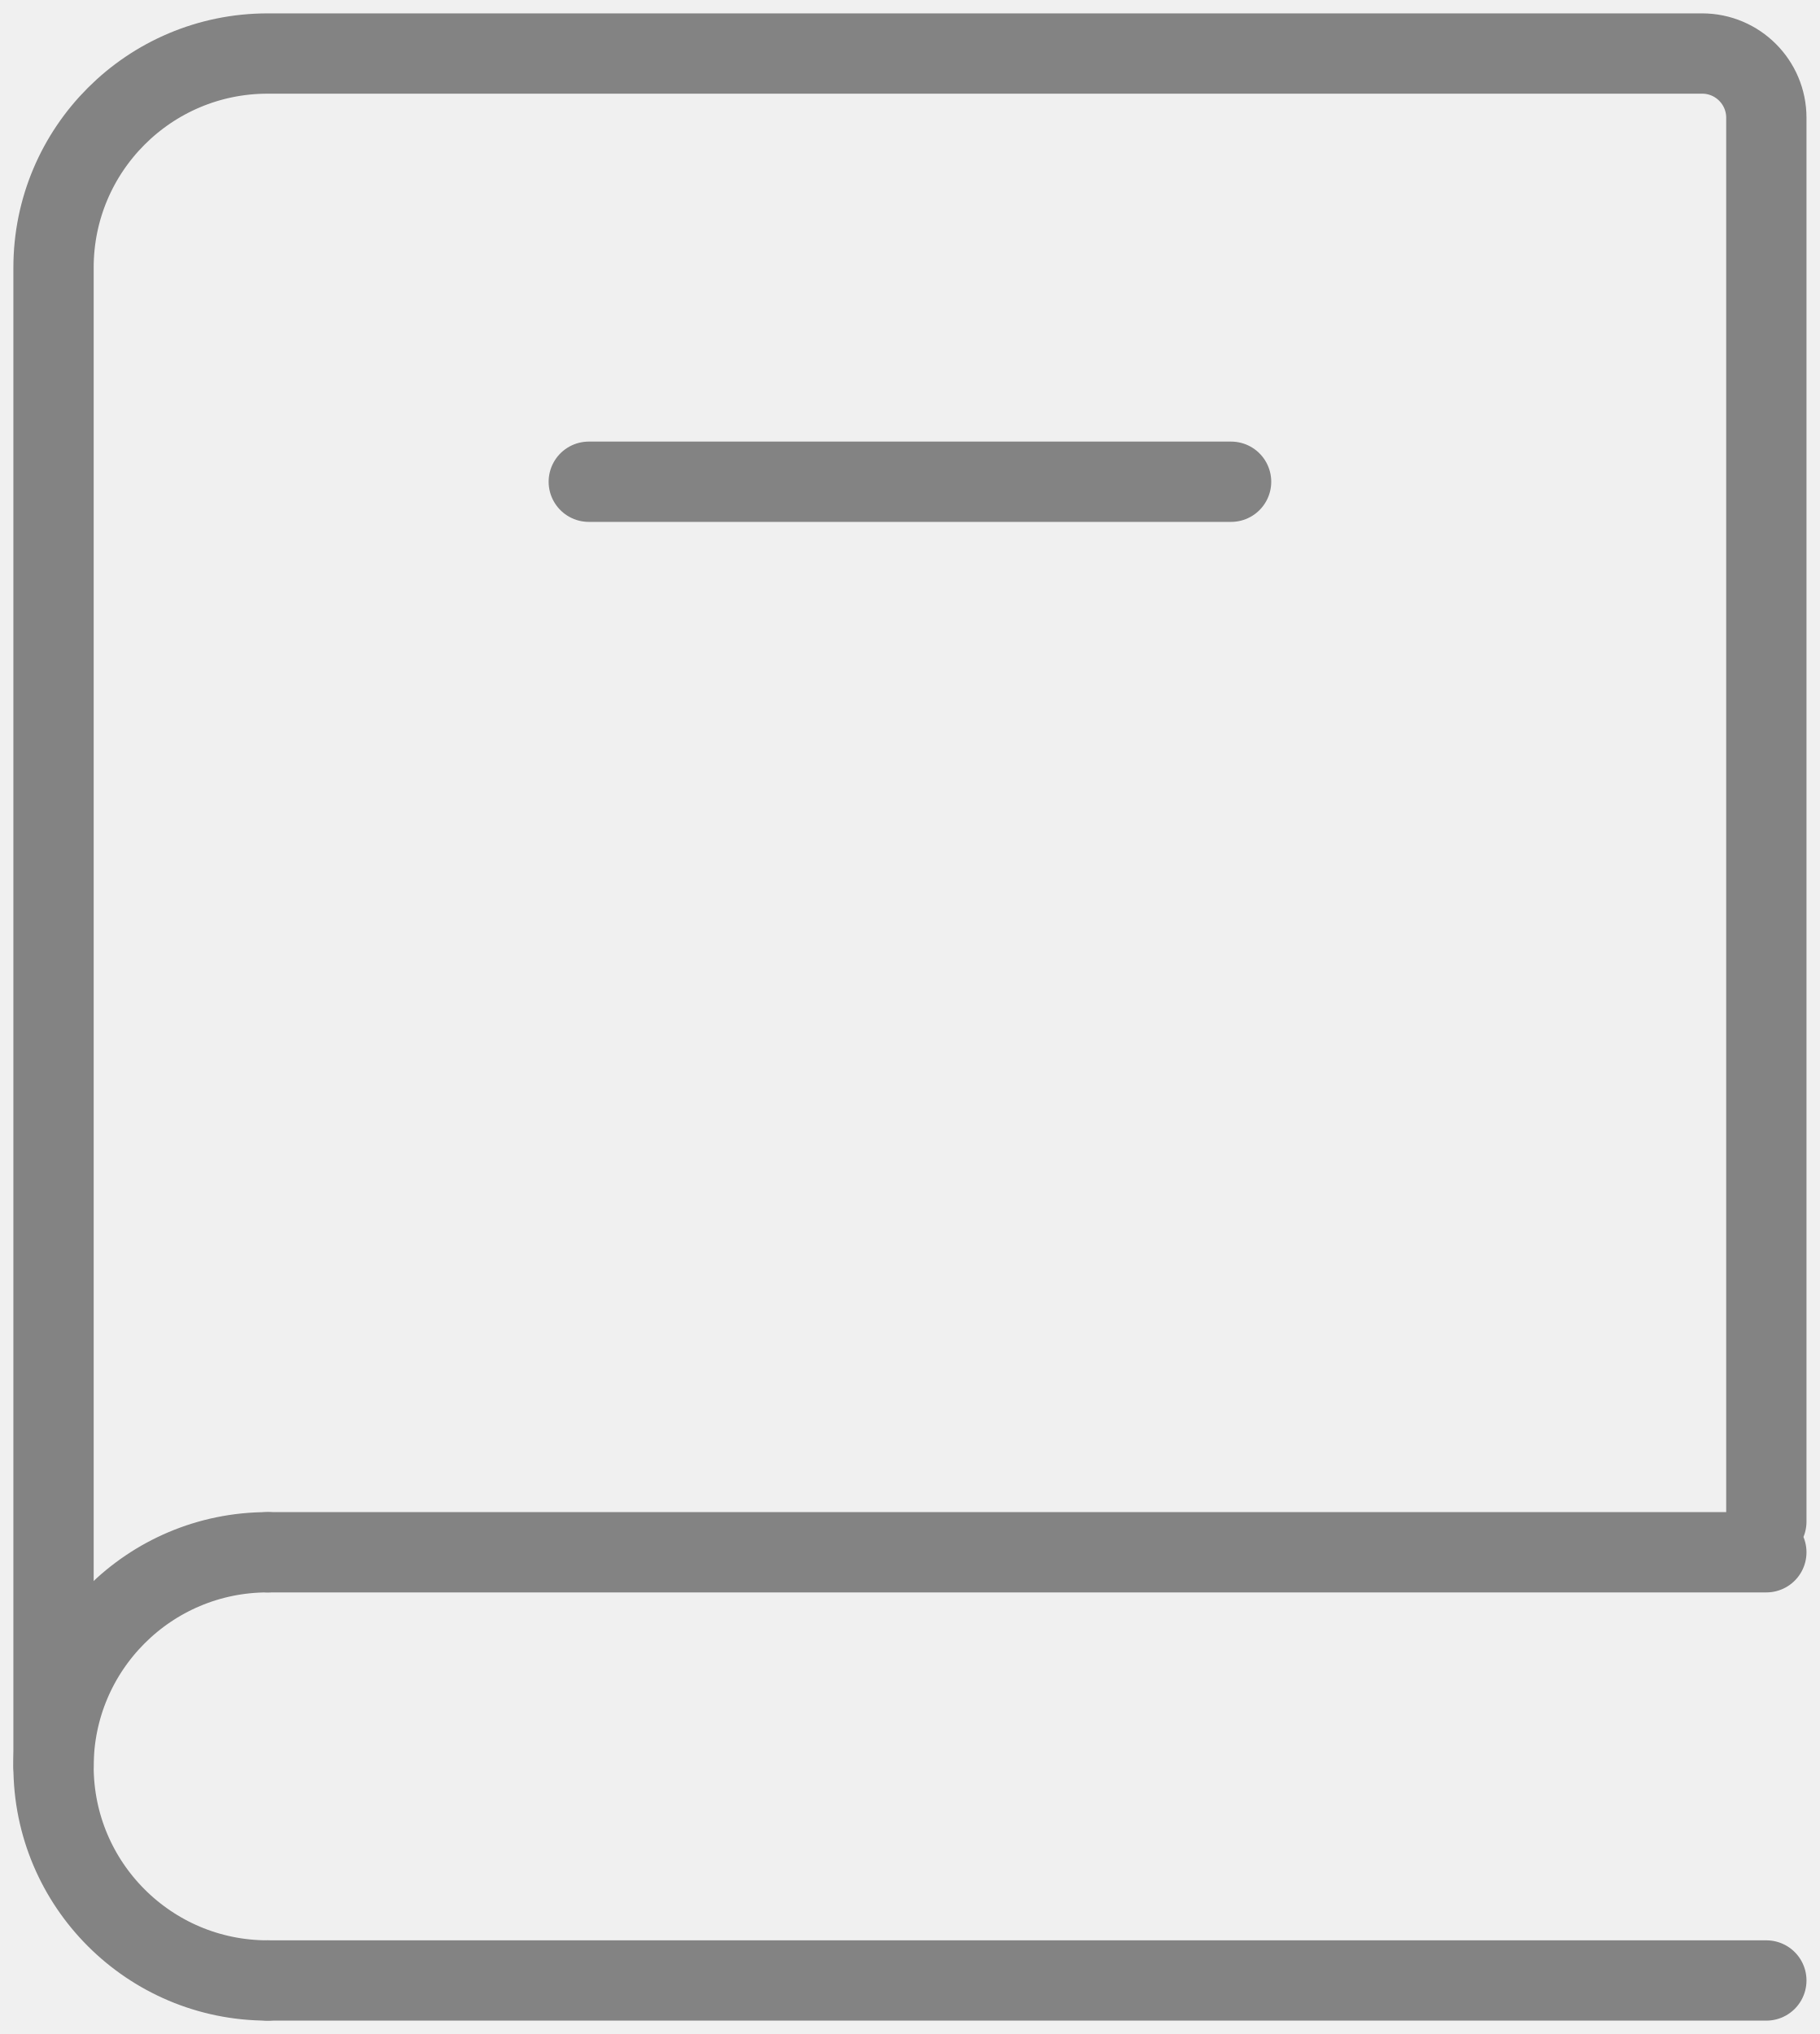
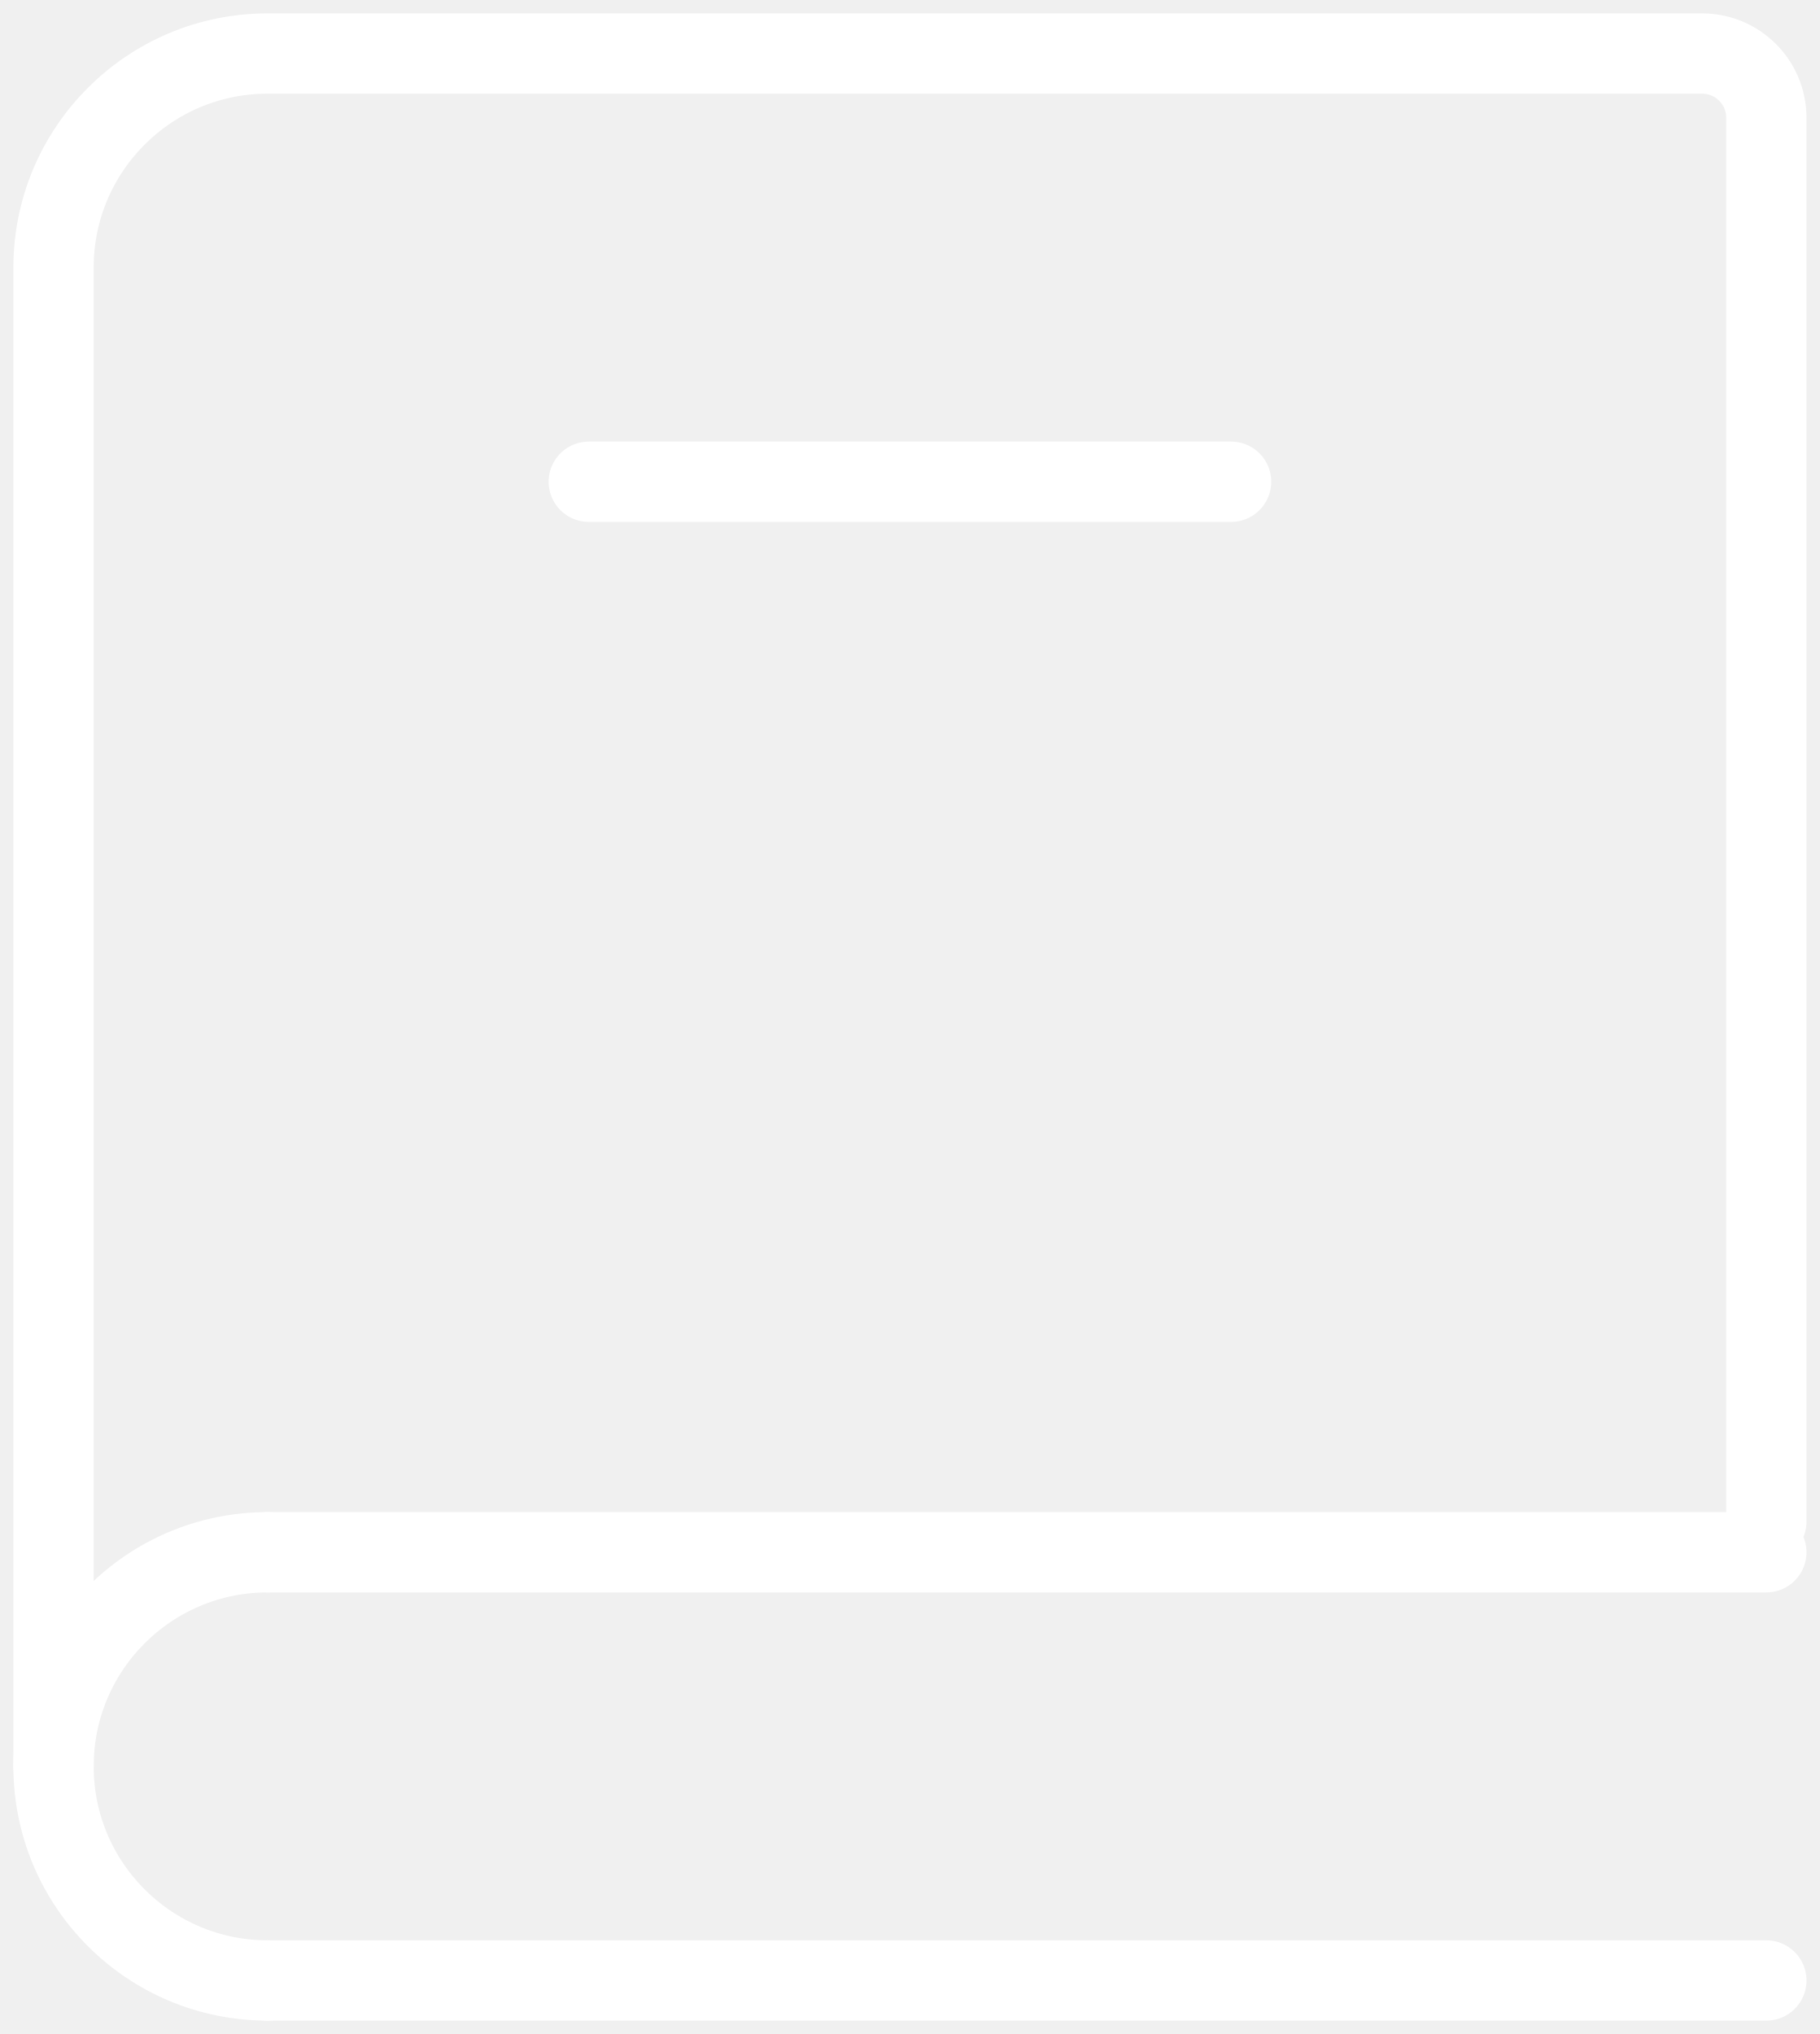
<svg xmlns="http://www.w3.org/2000/svg" width="34" height="38" viewBox="0 0 34 38">
-   <g fill="none" fill-rule="evenodd" stroke="#838383" stroke-linecap="round" stroke-width="1.5">
+   <g fill="none" fill-rule="evenodd" stroke="#FFFFFF" stroke-linecap="round" stroke-width="1.5">
    <path d="M1 33V5a4 4 0 0 1 4-4h26.8A1.2 1.2 0 0 1 33 2.2v26.228M5 29h28M5 37h28" />
    <path stroke-linejoin="round" d="M5 37a4 4 0 1 1 0-8" />
    <path d="M11 9h12" />
  </g>
</svg>
